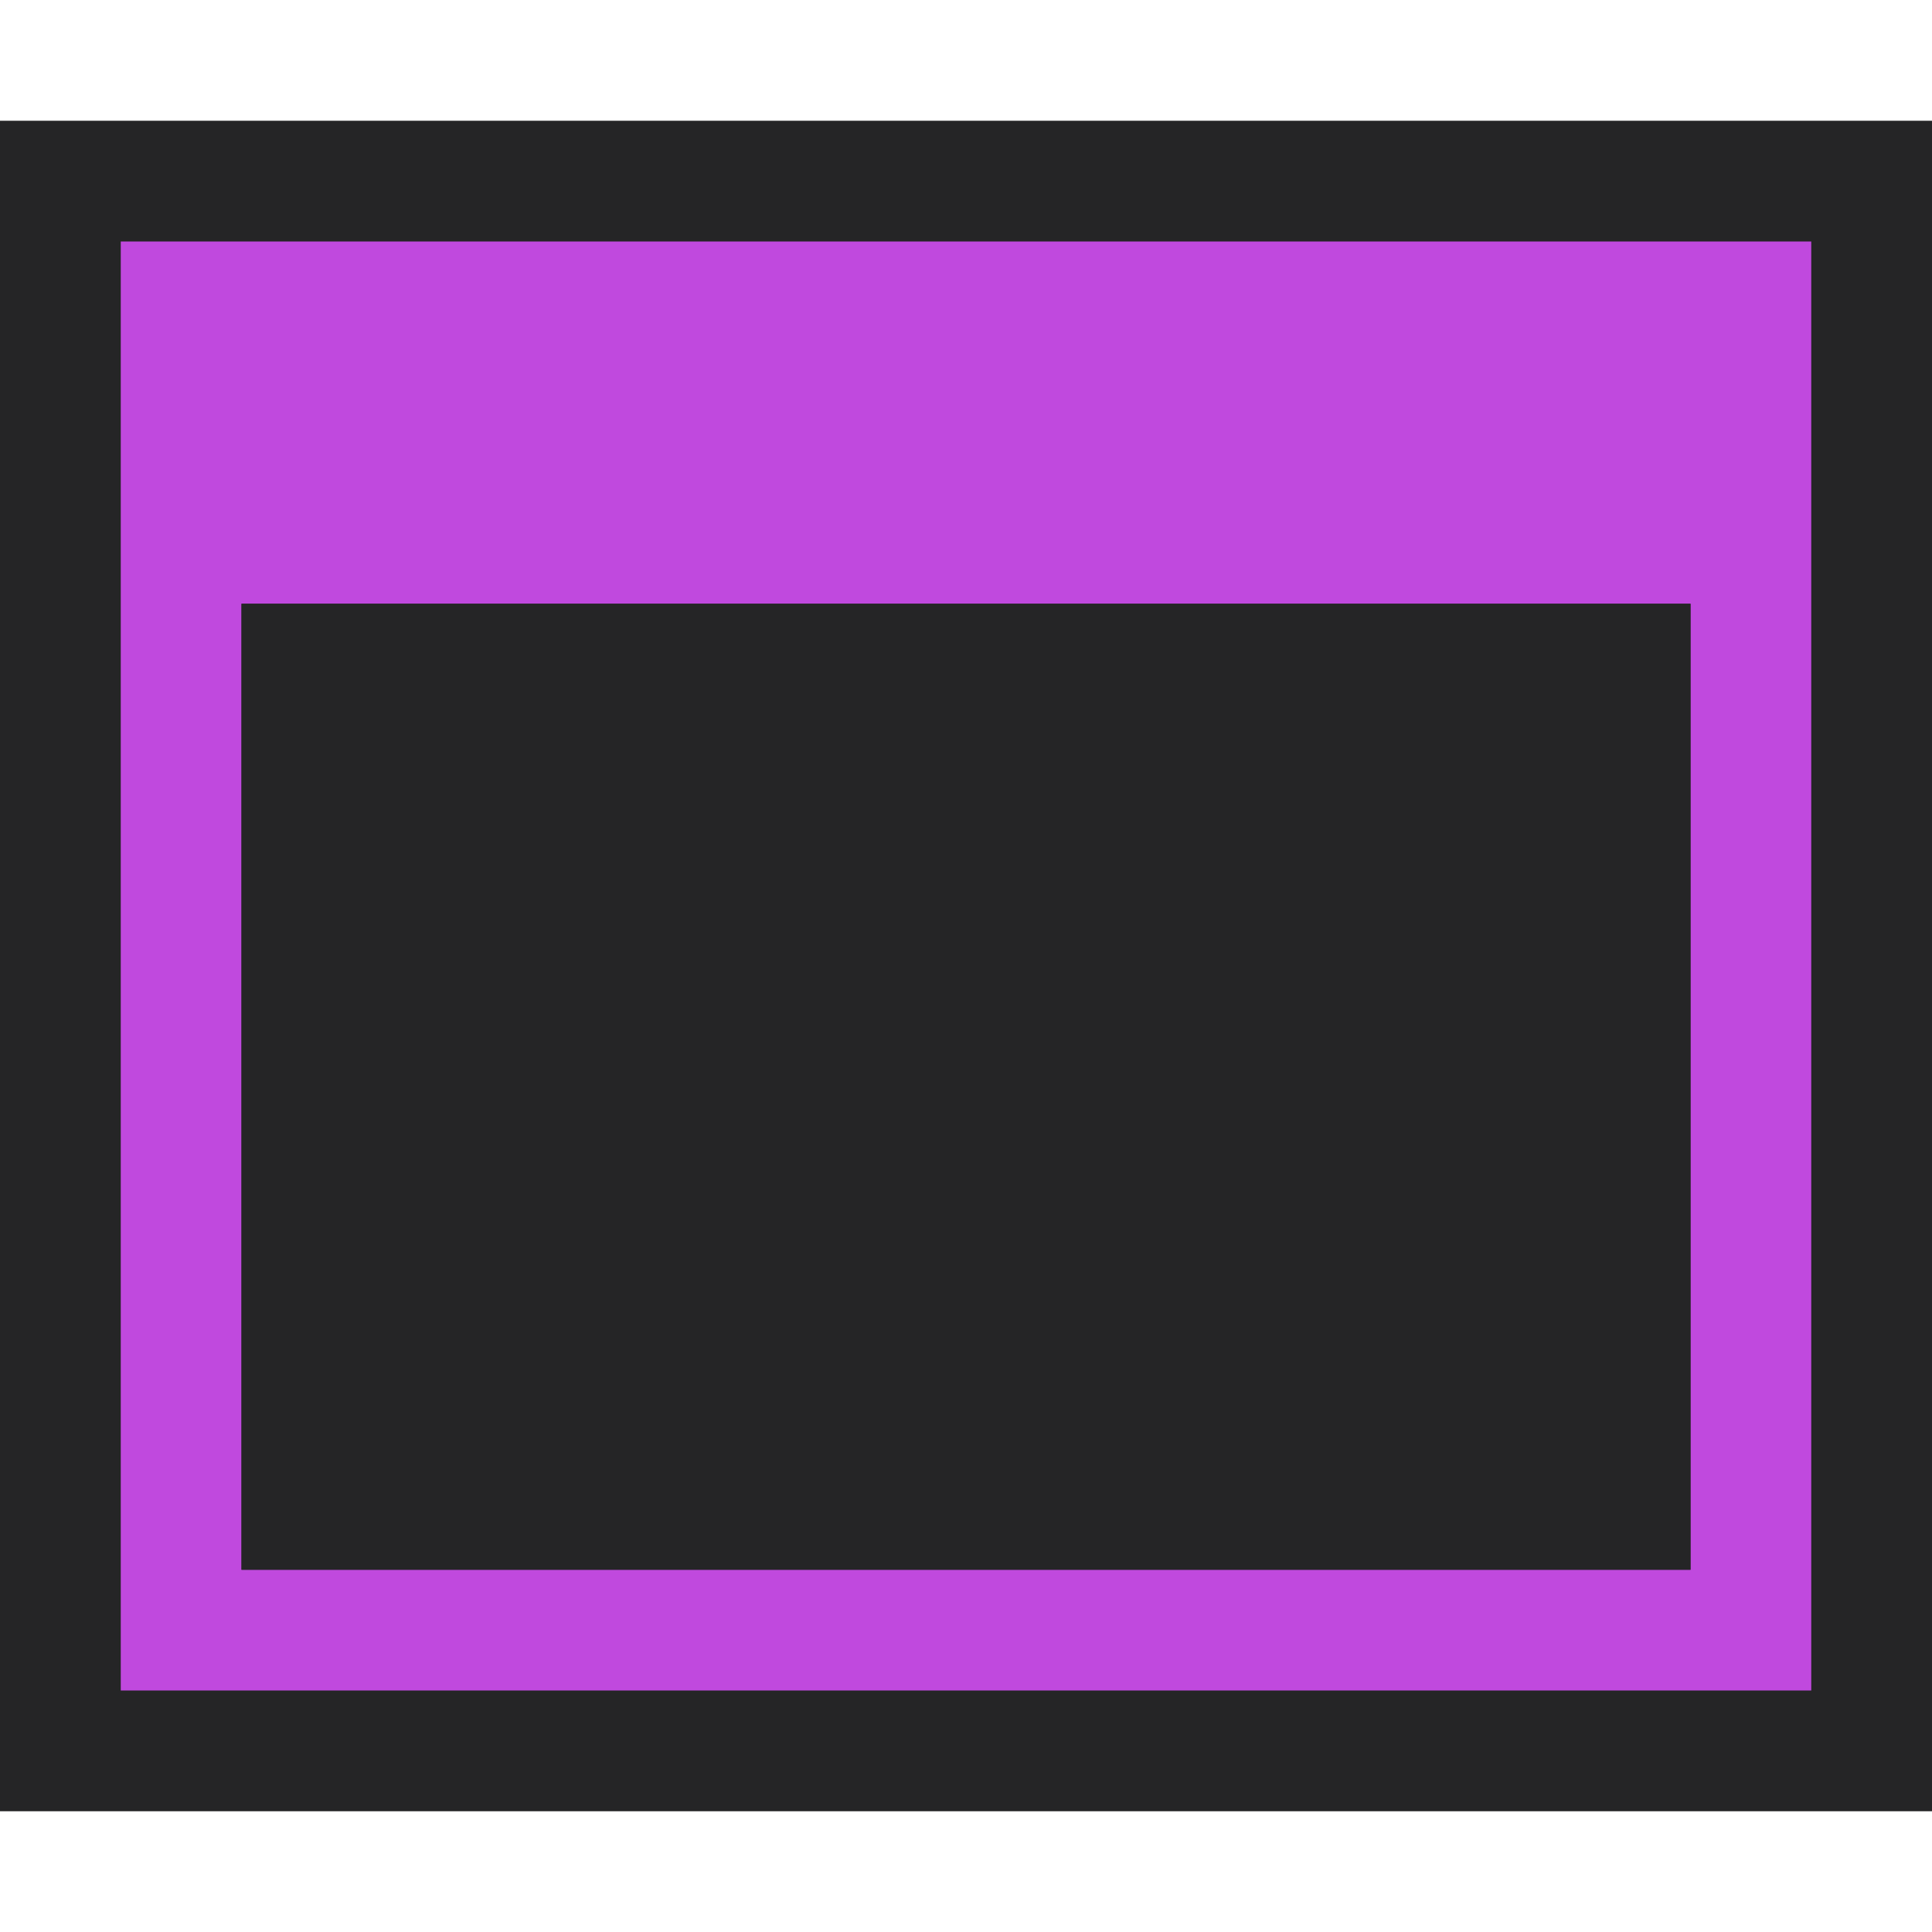
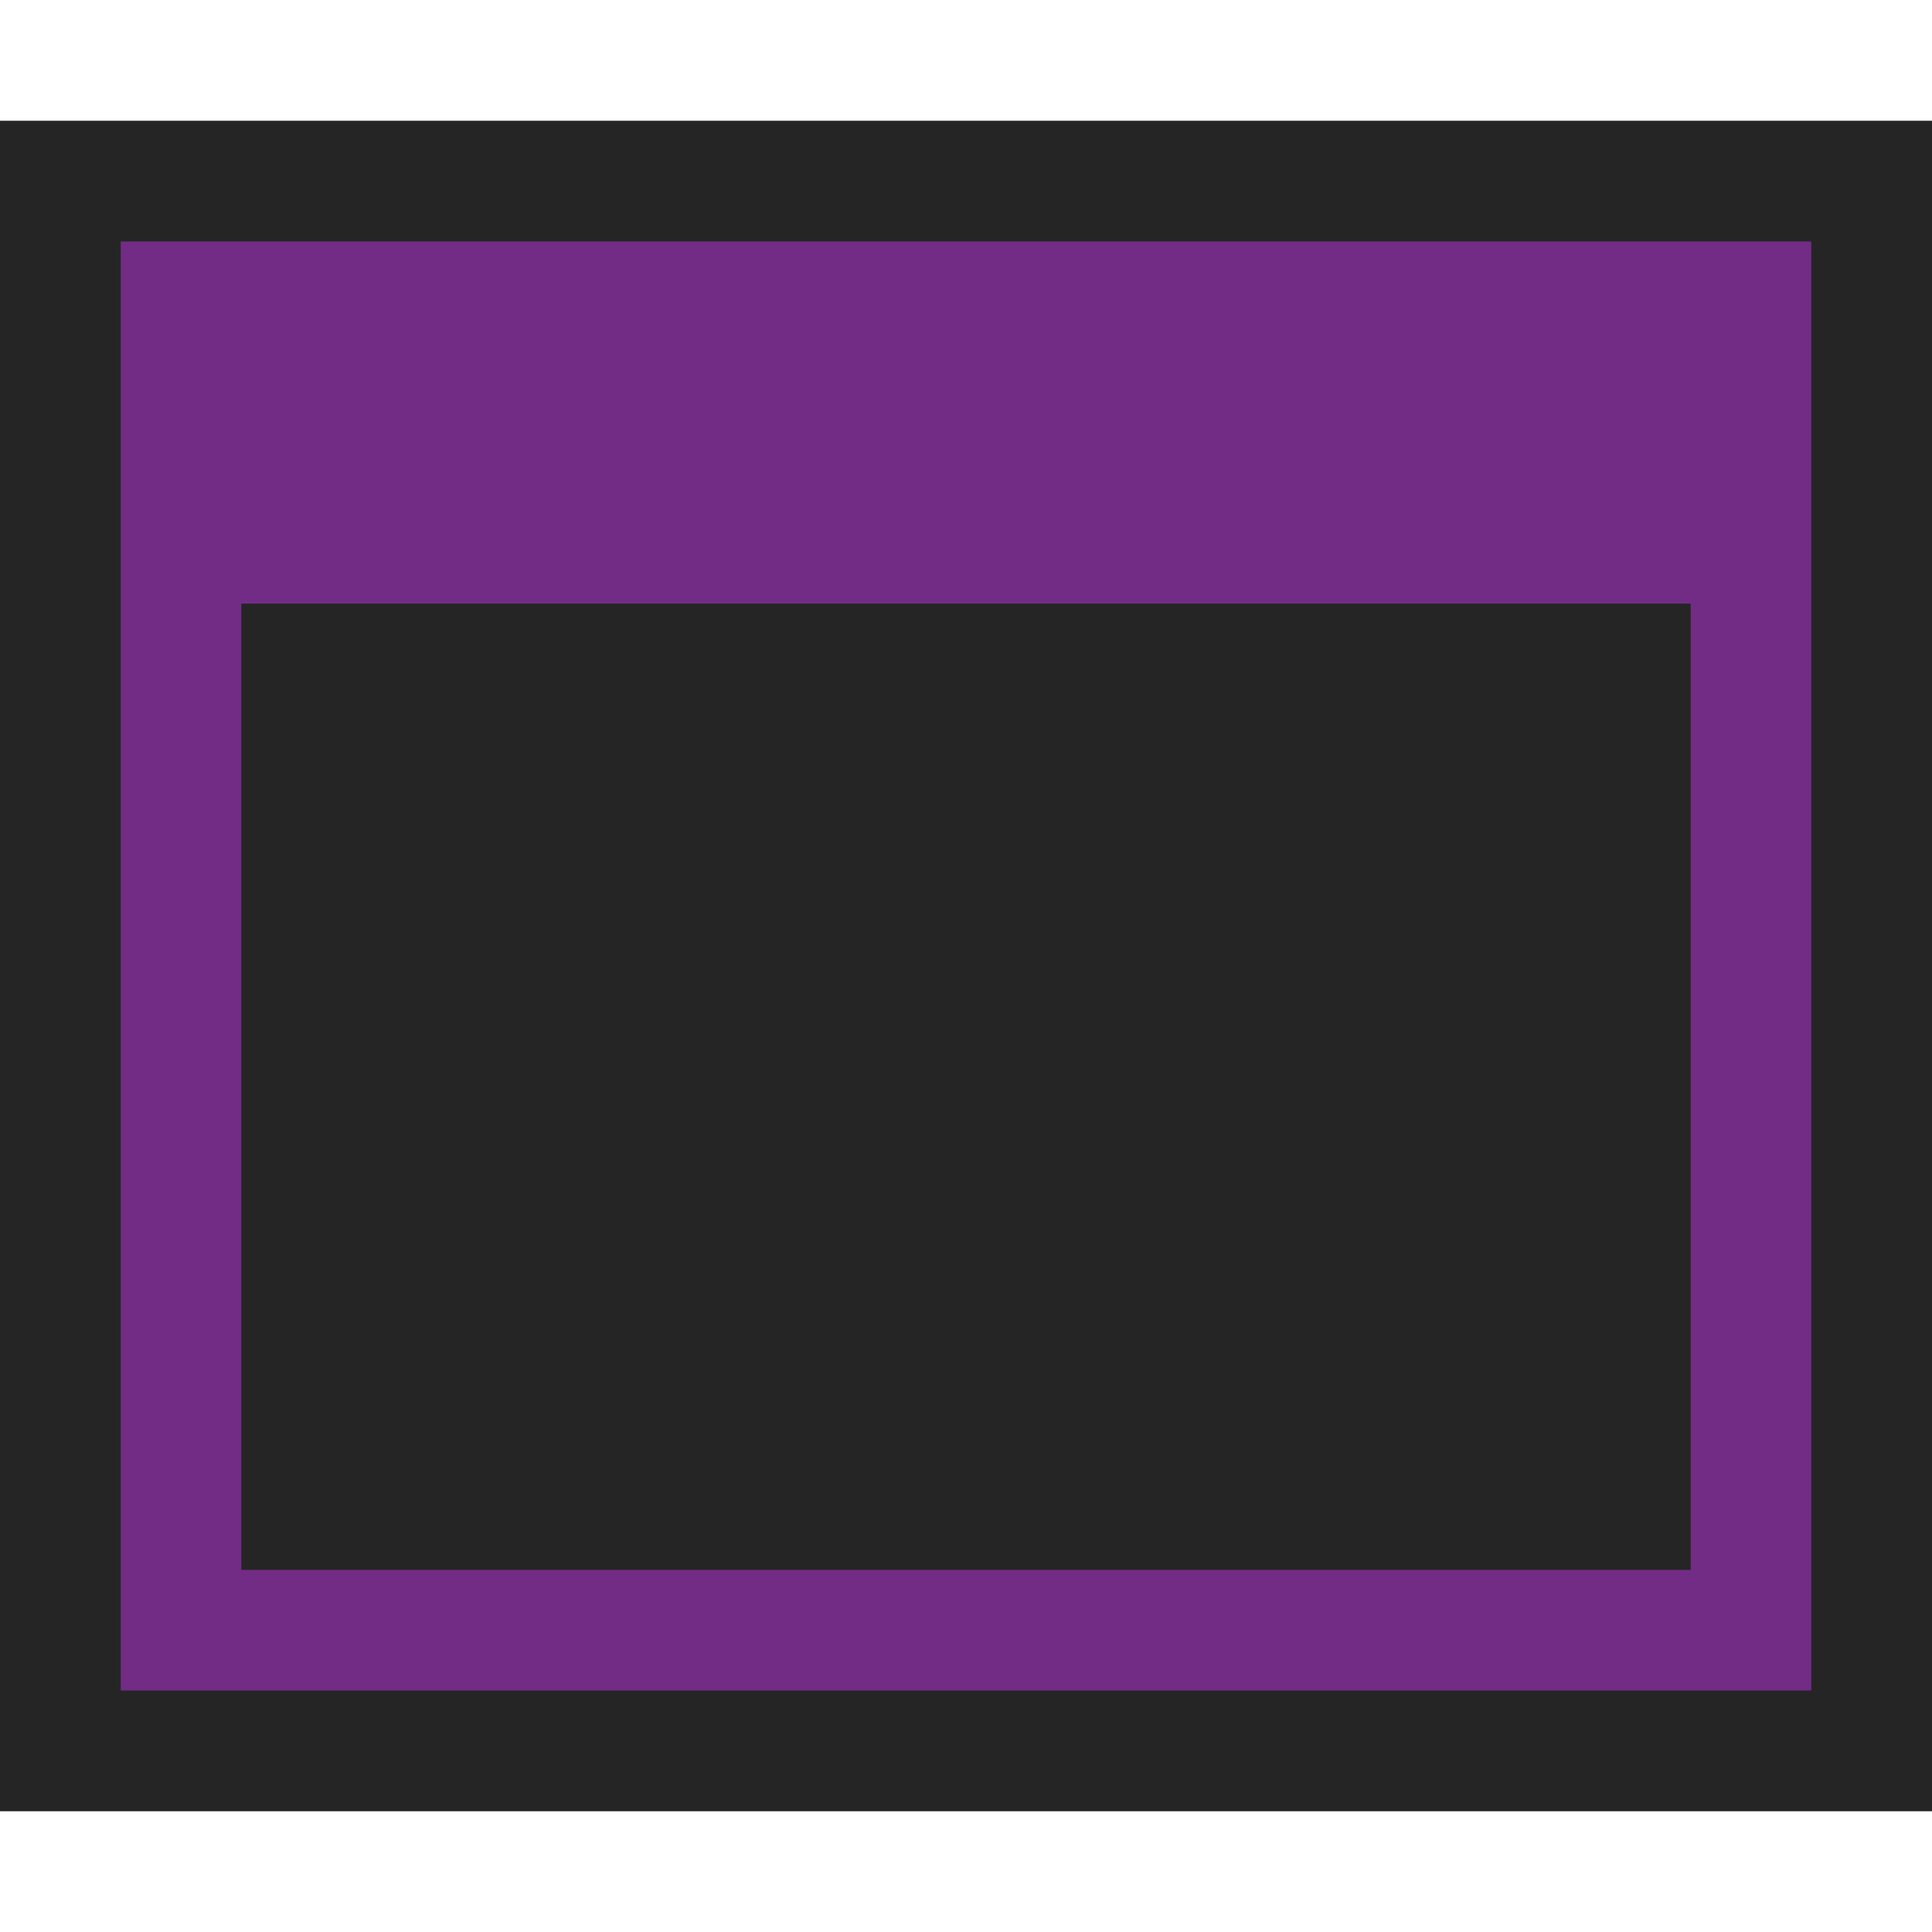
<svg xmlns="http://www.w3.org/2000/svg" version="1.1" x="0px" y="0px" viewBox="0 0 16 16" style="enable-background:new 0 0 16 16;" xml:space="preserve">
  <g id="outline">
    <rect style="opacity:0;fill:#252526;" width="16" height="16" />
    <path style="fill:#252526;" d="M16,15H0V1h16V15z" />
  </g>
  <g id="icon_x5F_bg">
</g>
  <g id="color_x5F_importance">
-     <path style="fill:#c049de;" d="M1,2v12h14V2H1z M14,13H2V5h12V13z" />
+     <path style="fill:#732c85;" d="M1,2v12h14V2H1z M14,13H2V5h12V13z" />
  </g>
  <g id="icon_x5F_fg">
    <path style="fill:#252526;" d="M14,13H2V5h12V13z" />
  </g>
</svg>
